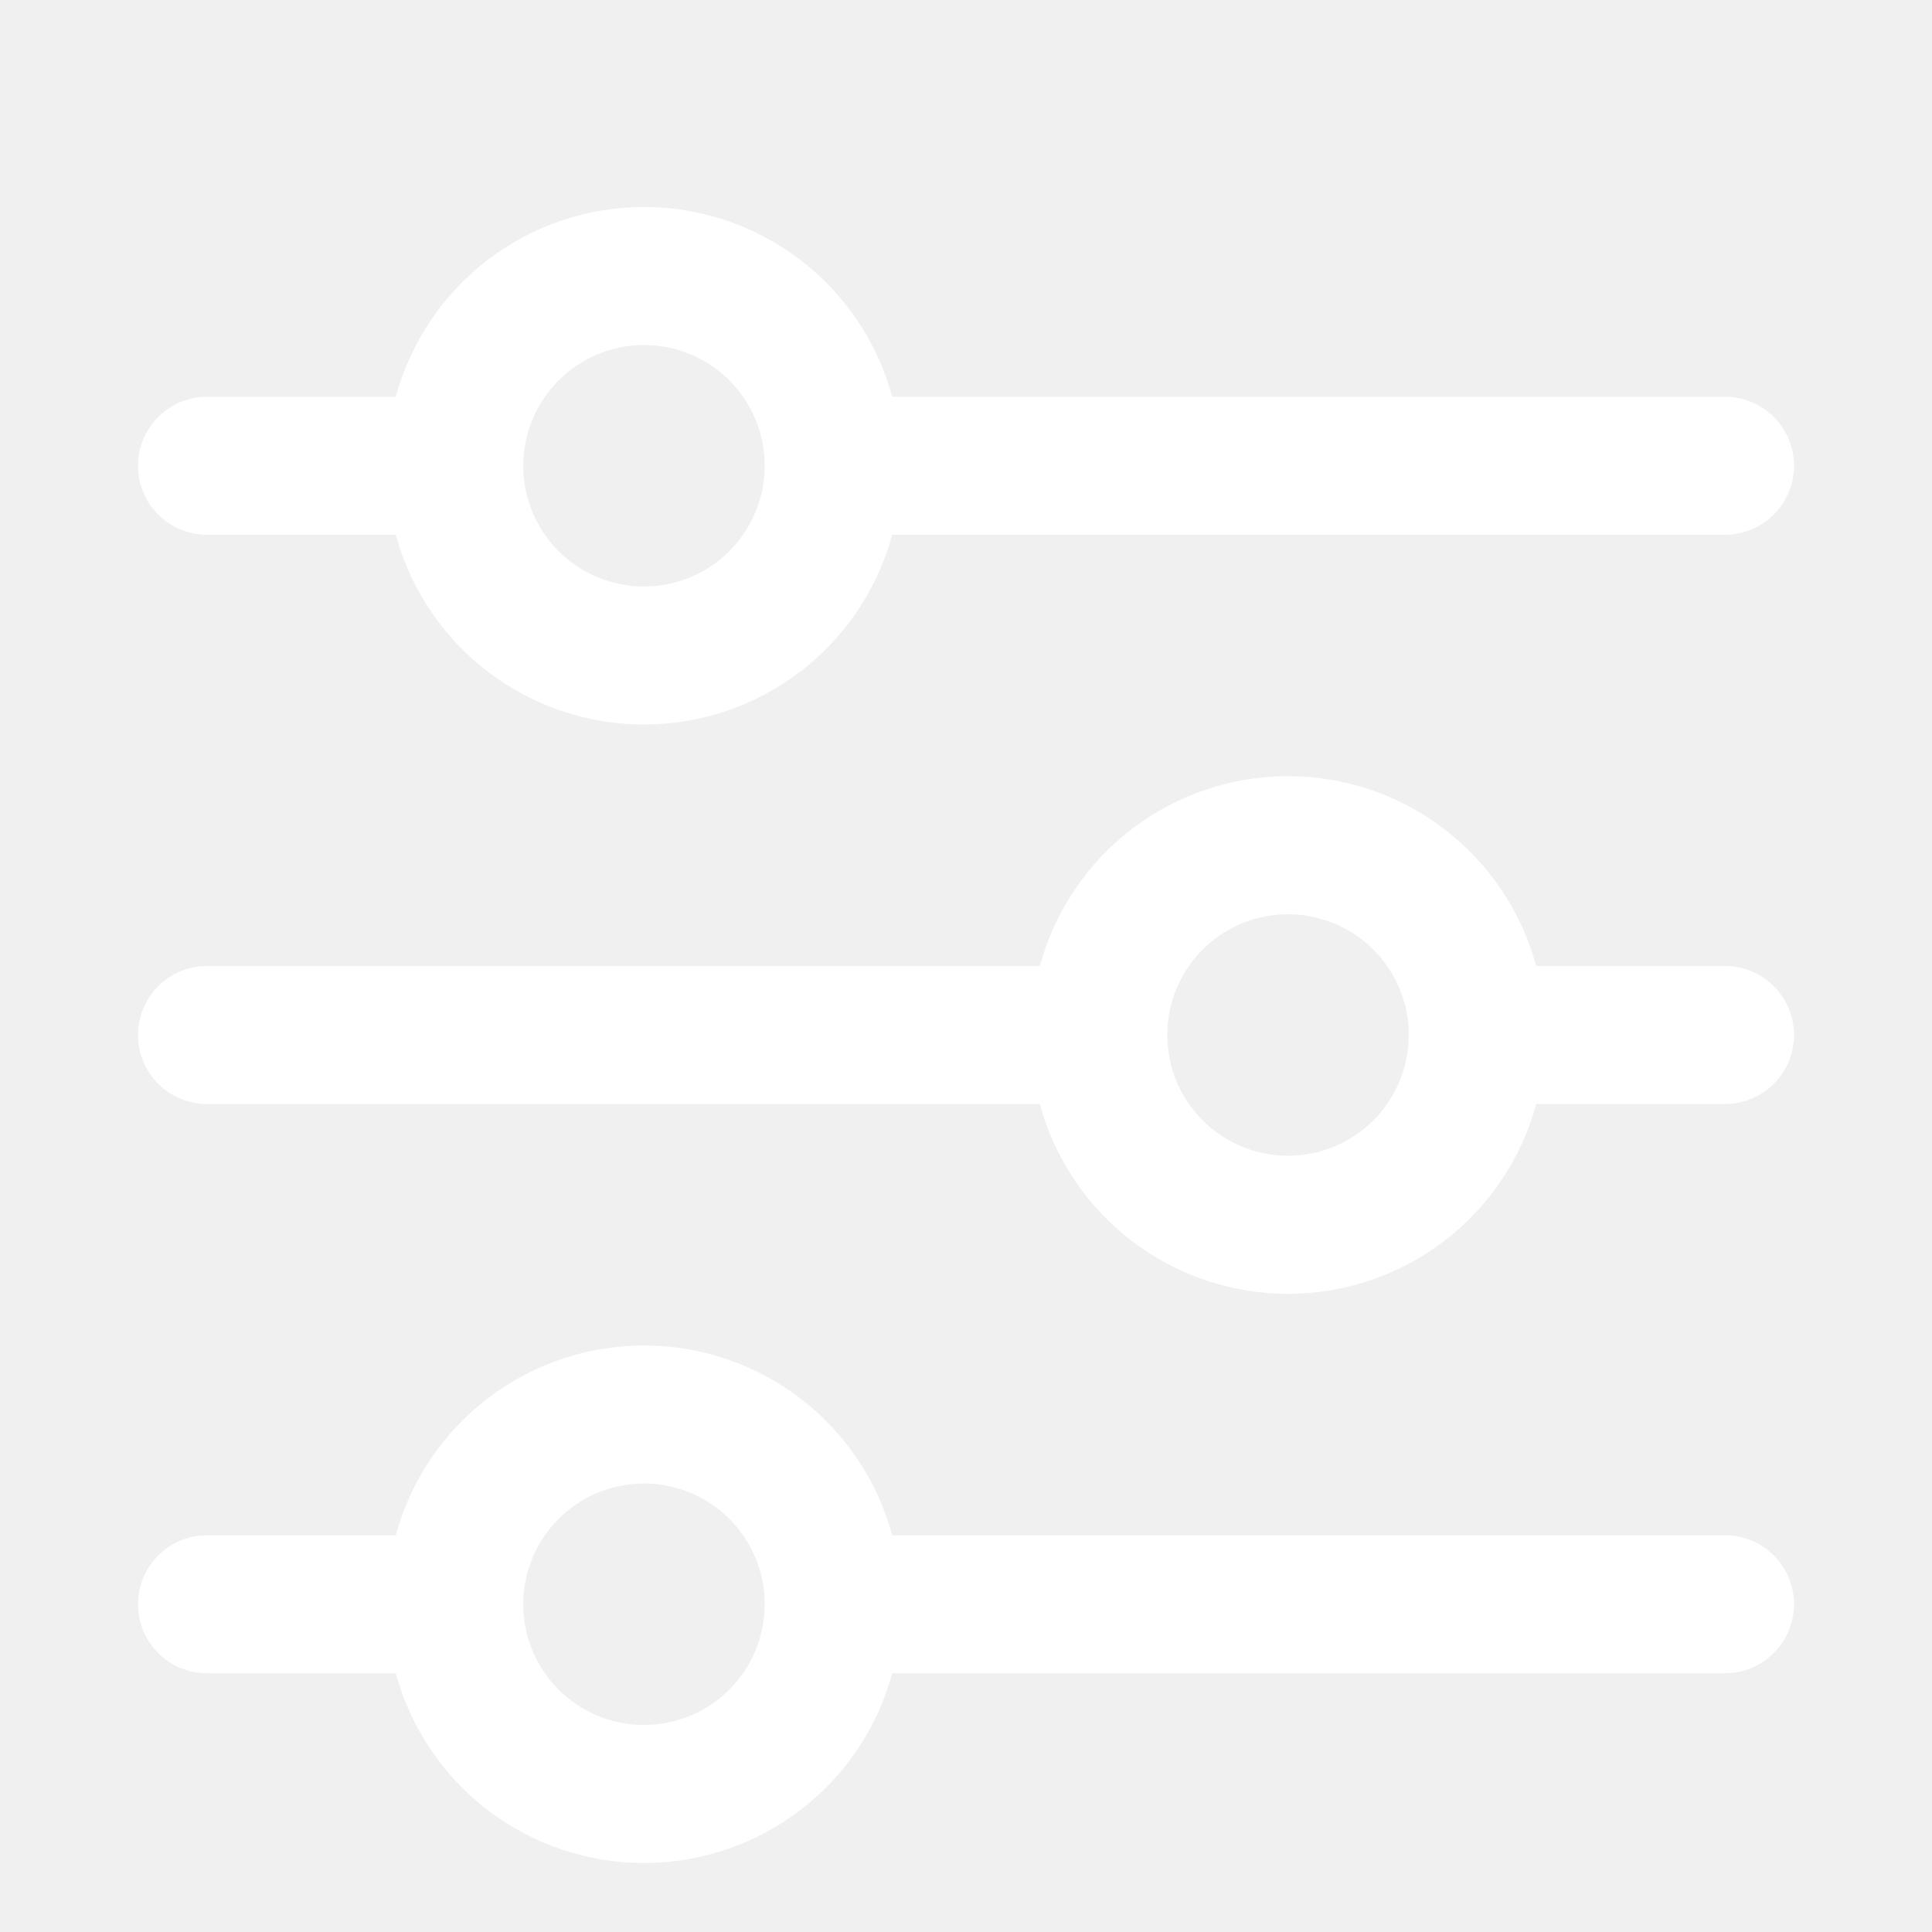
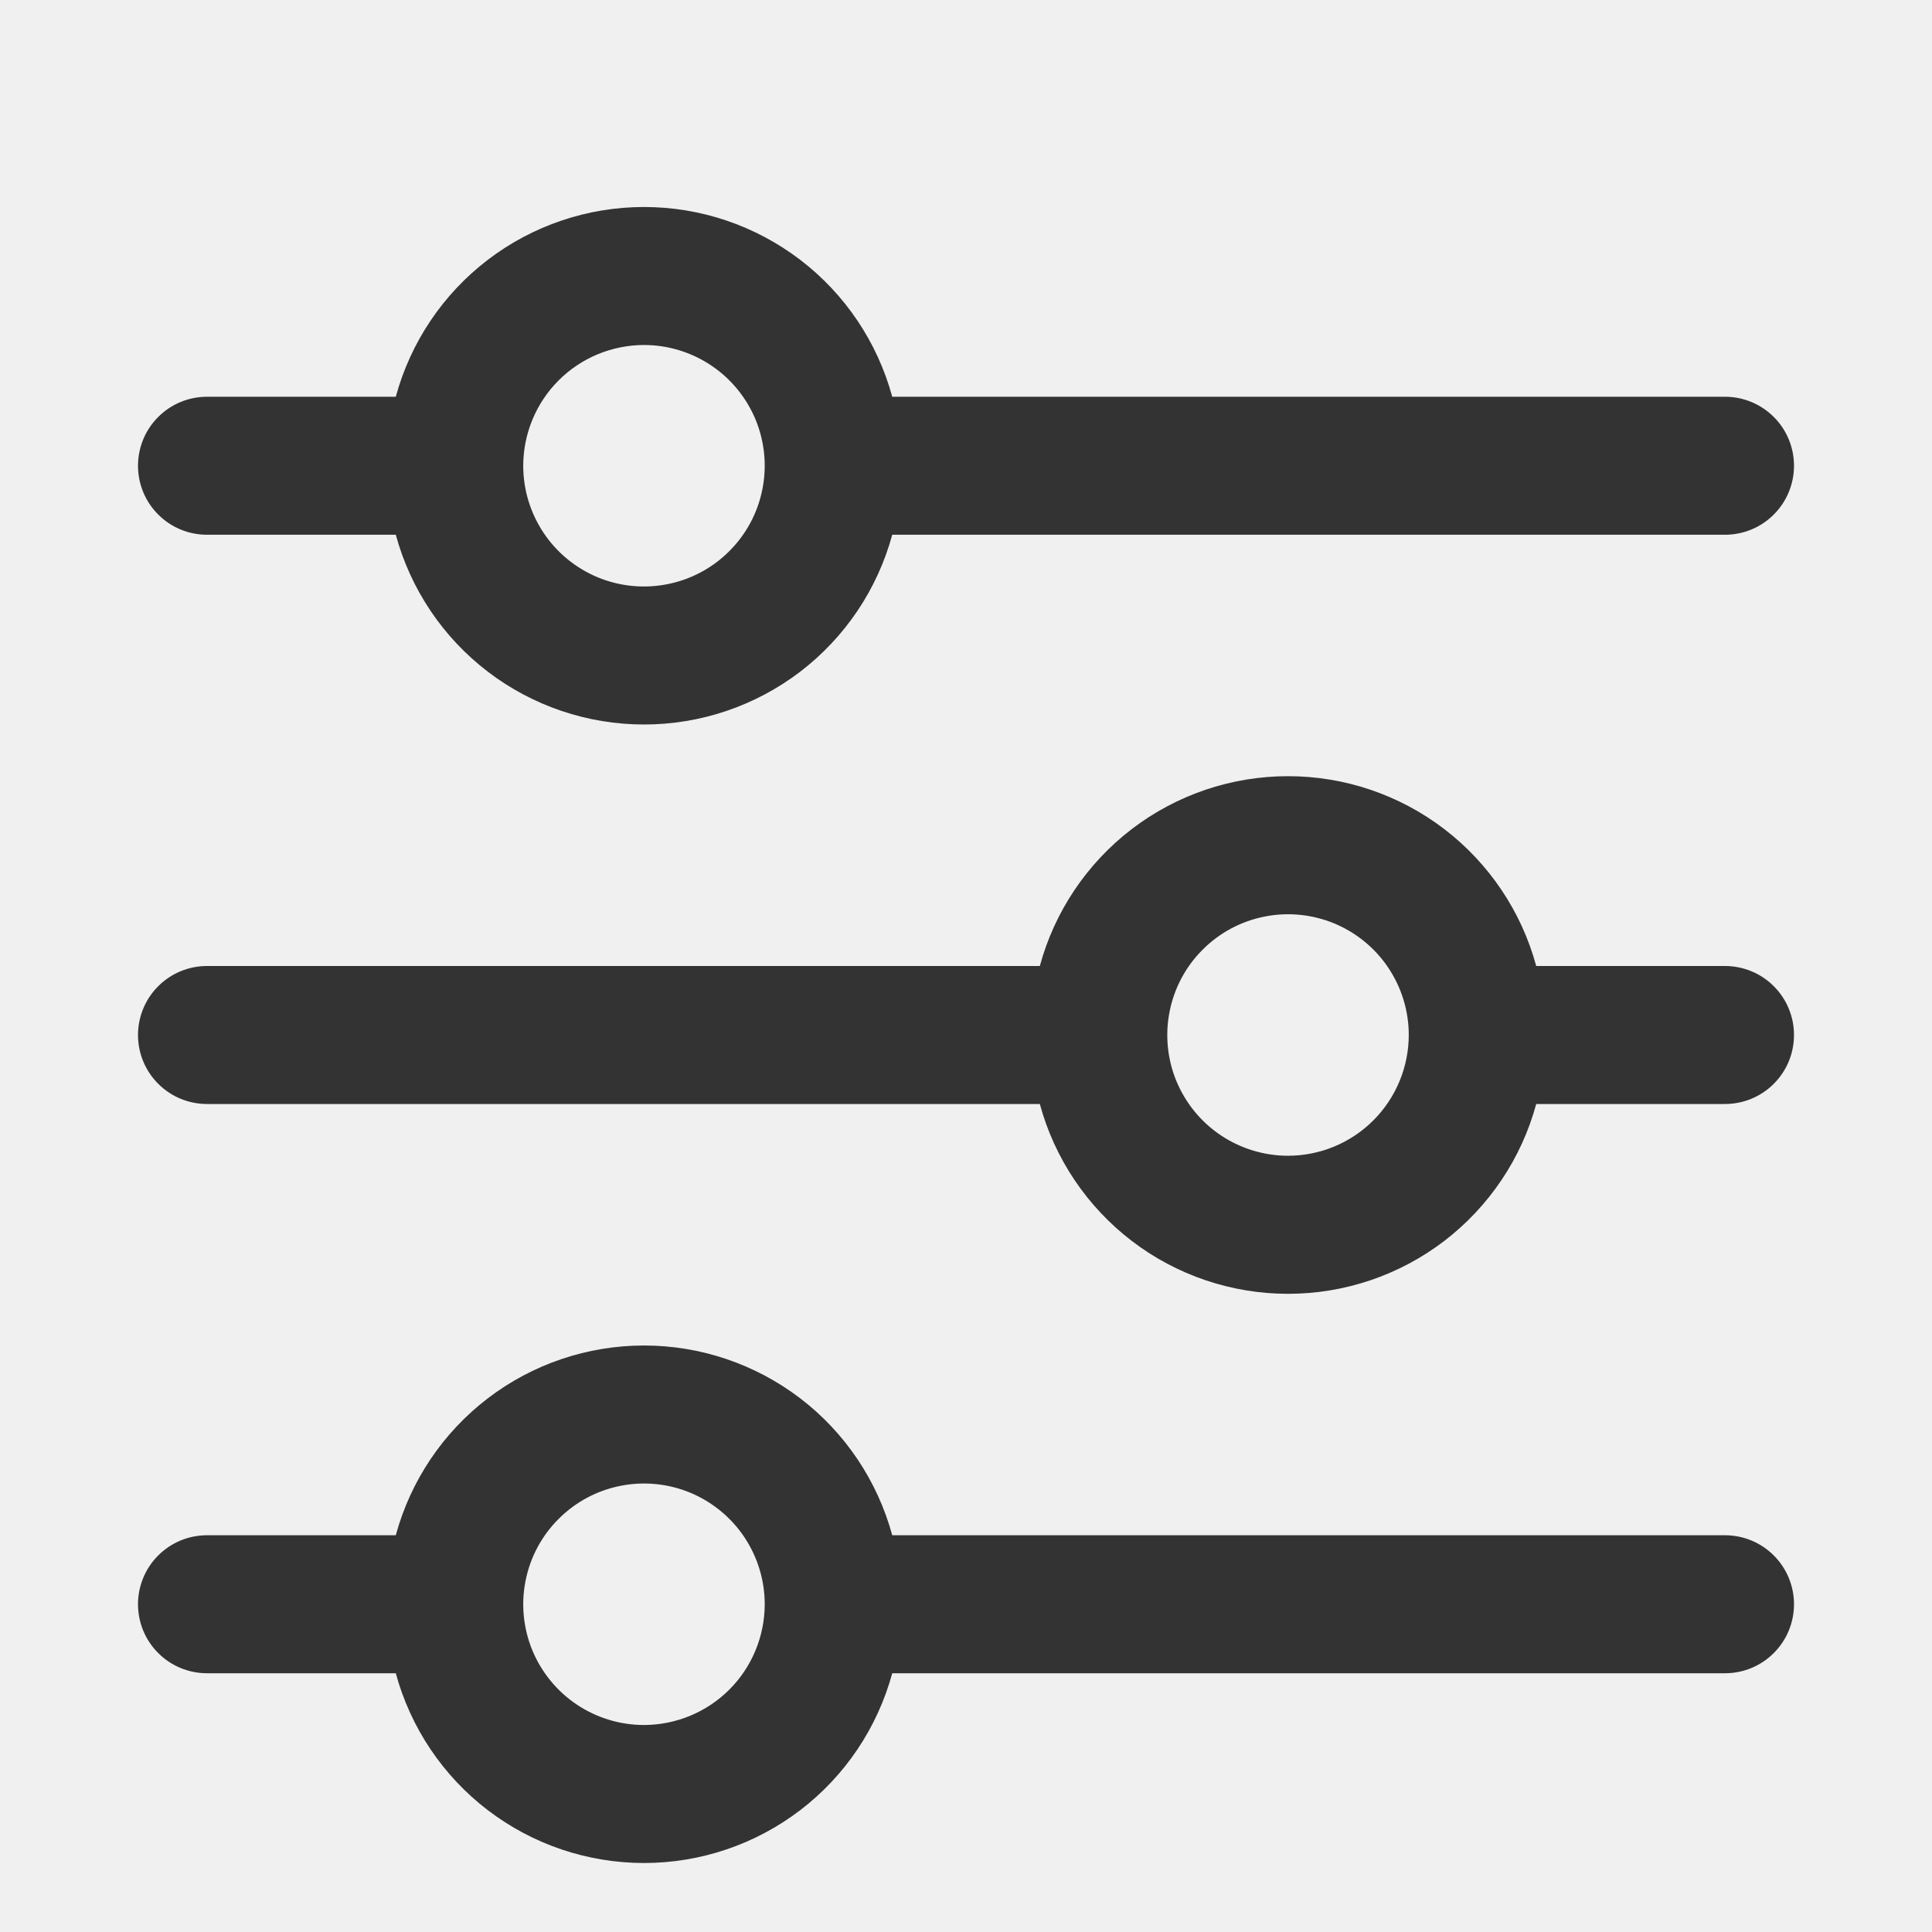
<svg xmlns="http://www.w3.org/2000/svg" width="28" height="28" viewBox="0 0 28 28" fill="none">
-   <g clip-path="url(#clip0_313_2580)">
-     <g clip-path="url(#clip1_313_2580)">
-       <path d="M3 7.75H5.736C5.951 8.54 6.419 9.237 7.069 9.734C7.719 10.231 8.515 10.5 9.334 10.5C10.152 10.5 10.947 10.231 11.598 9.734C12.248 9.237 12.716 8.54 12.931 7.75H25C25.265 7.75 25.52 7.645 25.707 7.457C25.895 7.27 26 7.015 26 6.75C26 6.485 25.895 6.23 25.707 6.043C25.52 5.855 25.265 5.75 25 5.75H12.931C12.716 4.96 12.248 4.263 11.598 3.766C10.947 3.269 10.152 3 9.334 3C8.515 3 7.719 3.269 7.069 3.766C6.419 4.263 5.951 4.96 5.736 5.75H3C2.735 5.75 2.48 5.855 2.293 6.043C2.105 6.23 2 6.485 2 6.75C2 7.015 2.105 7.27 2.293 7.457C2.48 7.645 2.735 7.75 3 7.75ZM9.333 5C9.679 5 10.018 5.103 10.305 5.295C10.593 5.487 10.817 5.761 10.95 6.08C11.082 6.4 11.117 6.752 11.049 7.091C10.982 7.431 10.815 7.743 10.57 7.987C10.326 8.232 10.014 8.399 9.674 8.466C9.335 8.534 8.983 8.499 8.663 8.367C8.344 8.234 8.07 8.01 7.878 7.722C7.686 7.434 7.583 7.096 7.583 6.75C7.584 6.286 7.768 5.841 8.096 5.513C8.424 5.185 8.869 5.001 9.333 5Z" fill="white" />
-       <path d="M25 14H22.264C22.05 13.21 21.581 12.513 20.931 12.015C20.281 11.518 19.485 11.249 18.667 11.249C17.849 11.249 17.053 11.518 16.403 12.015C15.753 12.513 15.284 13.21 15.07 14H3C2.735 14 2.48 14.105 2.293 14.293C2.105 14.48 2 14.735 2 15C2 15.265 2.105 15.52 2.293 15.707C2.48 15.895 2.735 16 3 16H15.07C15.284 16.79 15.753 17.487 16.403 17.985C17.053 18.482 17.849 18.751 18.667 18.751C19.485 18.751 20.281 18.482 20.931 17.985C21.581 17.487 22.05 16.79 22.264 16H25C25.265 16 25.52 15.895 25.707 15.707C25.895 15.52 26 15.265 26 15C26 14.735 25.895 14.48 25.707 14.293C25.52 14.105 25.265 14 25 14ZM18.667 16.75C18.321 16.75 17.983 16.647 17.695 16.455C17.407 16.263 17.183 15.989 17.05 15.67C16.918 15.35 16.883 14.998 16.951 14.659C17.018 14.319 17.185 14.007 17.43 13.763C17.674 13.518 17.986 13.351 18.326 13.284C18.665 13.216 19.017 13.251 19.337 13.383C19.657 13.516 19.93 13.74 20.122 14.028C20.314 14.316 20.417 14.654 20.417 15C20.416 15.464 20.232 15.909 19.904 16.237C19.576 16.565 19.131 16.75 18.667 16.75Z" fill="white" />
-       <path d="M25 22.25H12.931C12.716 21.46 12.248 20.763 11.598 20.266C10.947 19.769 10.152 19.5 9.334 19.5C8.515 19.5 7.719 19.769 7.069 20.266C6.419 20.763 5.951 21.46 5.736 22.25H3C2.735 22.25 2.48 22.355 2.293 22.543C2.105 22.73 2 22.985 2 23.25C2 23.515 2.105 23.77 2.293 23.957C2.48 24.145 2.735 24.25 3 24.25H5.736C5.951 25.04 6.419 25.737 7.069 26.234C7.719 26.731 8.515 27 9.334 27C10.152 27 10.947 26.731 11.598 26.234C12.248 25.737 12.716 25.04 12.931 24.25H25C25.265 24.25 25.52 24.145 25.707 23.957C25.895 23.77 26 23.515 26 23.25C26 22.985 25.895 22.73 25.707 22.543C25.52 22.355 25.265 22.25 25 22.25ZM9.333 25C8.987 25 8.649 24.897 8.361 24.705C8.073 24.513 7.849 24.239 7.716 23.92C7.584 23.6 7.549 23.248 7.617 22.909C7.684 22.569 7.851 22.257 8.096 22.013C8.34 21.768 8.652 21.601 8.992 21.534C9.331 21.466 9.683 21.501 10.003 21.633C10.322 21.766 10.596 21.99 10.788 22.278C10.98 22.566 11.083 22.904 11.083 23.25C11.082 23.714 10.898 24.159 10.57 24.487C10.242 24.815 9.797 24.999 9.333 25Z" fill="white" />
+   <g clip-path="url(#clip0_774_5382)">
+     <g clip-path="url(#clip1_774_5382)">
+       <path d="M3 7.75H5.736C5.951 8.54 6.419 9.237 7.069 9.734C7.719 10.231 8.515 10.5 9.334 10.5C10.152 10.5 10.947 10.231 11.598 9.734C12.248 9.237 12.716 8.54 12.931 7.75H25C25.265 7.75 25.52 7.645 25.707 7.457C25.895 7.27 26 7.015 26 6.75C26 6.485 25.895 6.23 25.707 6.043C25.52 5.855 25.265 5.75 25 5.75H12.931C12.716 4.96 12.248 4.263 11.598 3.766C10.947 3.269 10.152 3 9.334 3C8.515 3 7.719 3.269 7.069 3.766C6.419 4.263 5.951 4.96 5.736 5.75H3C2.735 5.75 2.48 5.855 2.293 6.043C2.105 6.23 2 6.485 2 6.75C2 7.015 2.105 7.27 2.293 7.457C2.48 7.645 2.735 7.75 3 7.75ZM9.333 5C9.679 5 10.018 5.103 10.305 5.295C10.593 5.487 10.817 5.761 10.95 6.08C11.082 6.4 11.117 6.752 11.049 7.091C10.982 7.431 10.815 7.743 10.57 7.987C10.326 8.232 10.014 8.399 9.674 8.466C9.335 8.534 8.983 8.499 8.663 8.367C8.344 8.234 8.07 8.01 7.878 7.722C7.686 7.434 7.583 7.096 7.583 6.75C7.584 6.286 7.768 5.841 8.096 5.513C8.424 5.185 8.869 5.001 9.333 5Z" fill="#333333" />
+       <path d="M25 14H22.264C22.05 13.21 21.581 12.513 20.931 12.015C20.281 11.518 19.485 11.249 18.667 11.249C17.849 11.249 17.053 11.518 16.403 12.015C15.753 12.513 15.284 13.21 15.07 14H3C2.735 14 2.48 14.105 2.293 14.293C2.105 14.48 2 14.735 2 15C2 15.265 2.105 15.52 2.293 15.707C2.48 15.895 2.735 16 3 16H15.07C15.284 16.79 15.753 17.487 16.403 17.985C17.053 18.482 17.849 18.751 18.667 18.751C19.485 18.751 20.281 18.482 20.931 17.985C21.581 17.487 22.05 16.79 22.264 16H25C25.265 16 25.52 15.895 25.707 15.707C25.895 15.52 26 15.265 26 15C26 14.735 25.895 14.48 25.707 14.293C25.52 14.105 25.265 14 25 14ZM18.667 16.75C18.321 16.75 17.983 16.647 17.695 16.455C17.407 16.263 17.183 15.989 17.05 15.67C16.918 15.35 16.883 14.998 16.951 14.659C17.018 14.319 17.185 14.007 17.43 13.763C17.674 13.518 17.986 13.351 18.326 13.284C18.665 13.216 19.017 13.251 19.337 13.383C19.657 13.516 19.93 13.74 20.122 14.028C20.314 14.316 20.417 14.654 20.417 15C20.416 15.464 20.232 15.909 19.904 16.237C19.576 16.565 19.131 16.75 18.667 16.75Z" fill="#333333" />
+       <path d="M25 22.25H12.931C12.716 21.46 12.248 20.763 11.598 20.266C10.947 19.769 10.152 19.5 9.334 19.5C8.515 19.5 7.719 19.769 7.069 20.266C6.419 20.763 5.951 21.46 5.736 22.25H3C2.735 22.25 2.48 22.355 2.293 22.543C2.105 22.73 2 22.985 2 23.25C2 23.515 2.105 23.77 2.293 23.957C2.48 24.145 2.735 24.25 3 24.25H5.736C5.951 25.04 6.419 25.737 7.069 26.234C7.719 26.731 8.515 27 9.334 27C10.152 27 10.947 26.731 11.598 26.234C12.248 25.737 12.716 25.04 12.931 24.25H25C25.265 24.25 25.52 24.145 25.707 23.957C25.895 23.77 26 23.515 26 23.25C26 22.985 25.895 22.73 25.707 22.543C25.52 22.355 25.265 22.25 25 22.25ZM9.333 25C8.987 25 8.649 24.897 8.361 24.705C8.073 24.513 7.849 24.239 7.716 23.92C7.584 23.6 7.549 23.248 7.617 22.909C7.684 22.569 7.851 22.257 8.096 22.013C8.34 21.768 8.652 21.601 8.992 21.534C9.331 21.466 9.683 21.501 10.003 21.633C10.322 21.766 10.596 21.99 10.788 22.278C10.98 22.566 11.083 22.904 11.083 23.25C11.082 23.714 10.898 24.159 10.57 24.487C10.242 24.815 9.797 24.999 9.333 25Z" fill="#333333" />
    </g>
  </g>
  <defs>
-     <clipPath id="clip0_313_2580">
+     <clipPath id="clip0_774_5382">
      <rect width="28" height="28" fill="white" />
    </clipPath>
-     <clipPath id="clip1_313_2580">
+     <clipPath id="clip1_774_5382">
      <rect width="24" height="24" fill="white" transform="translate(2 3)" />
    </clipPath>
  </defs>
</svg>
